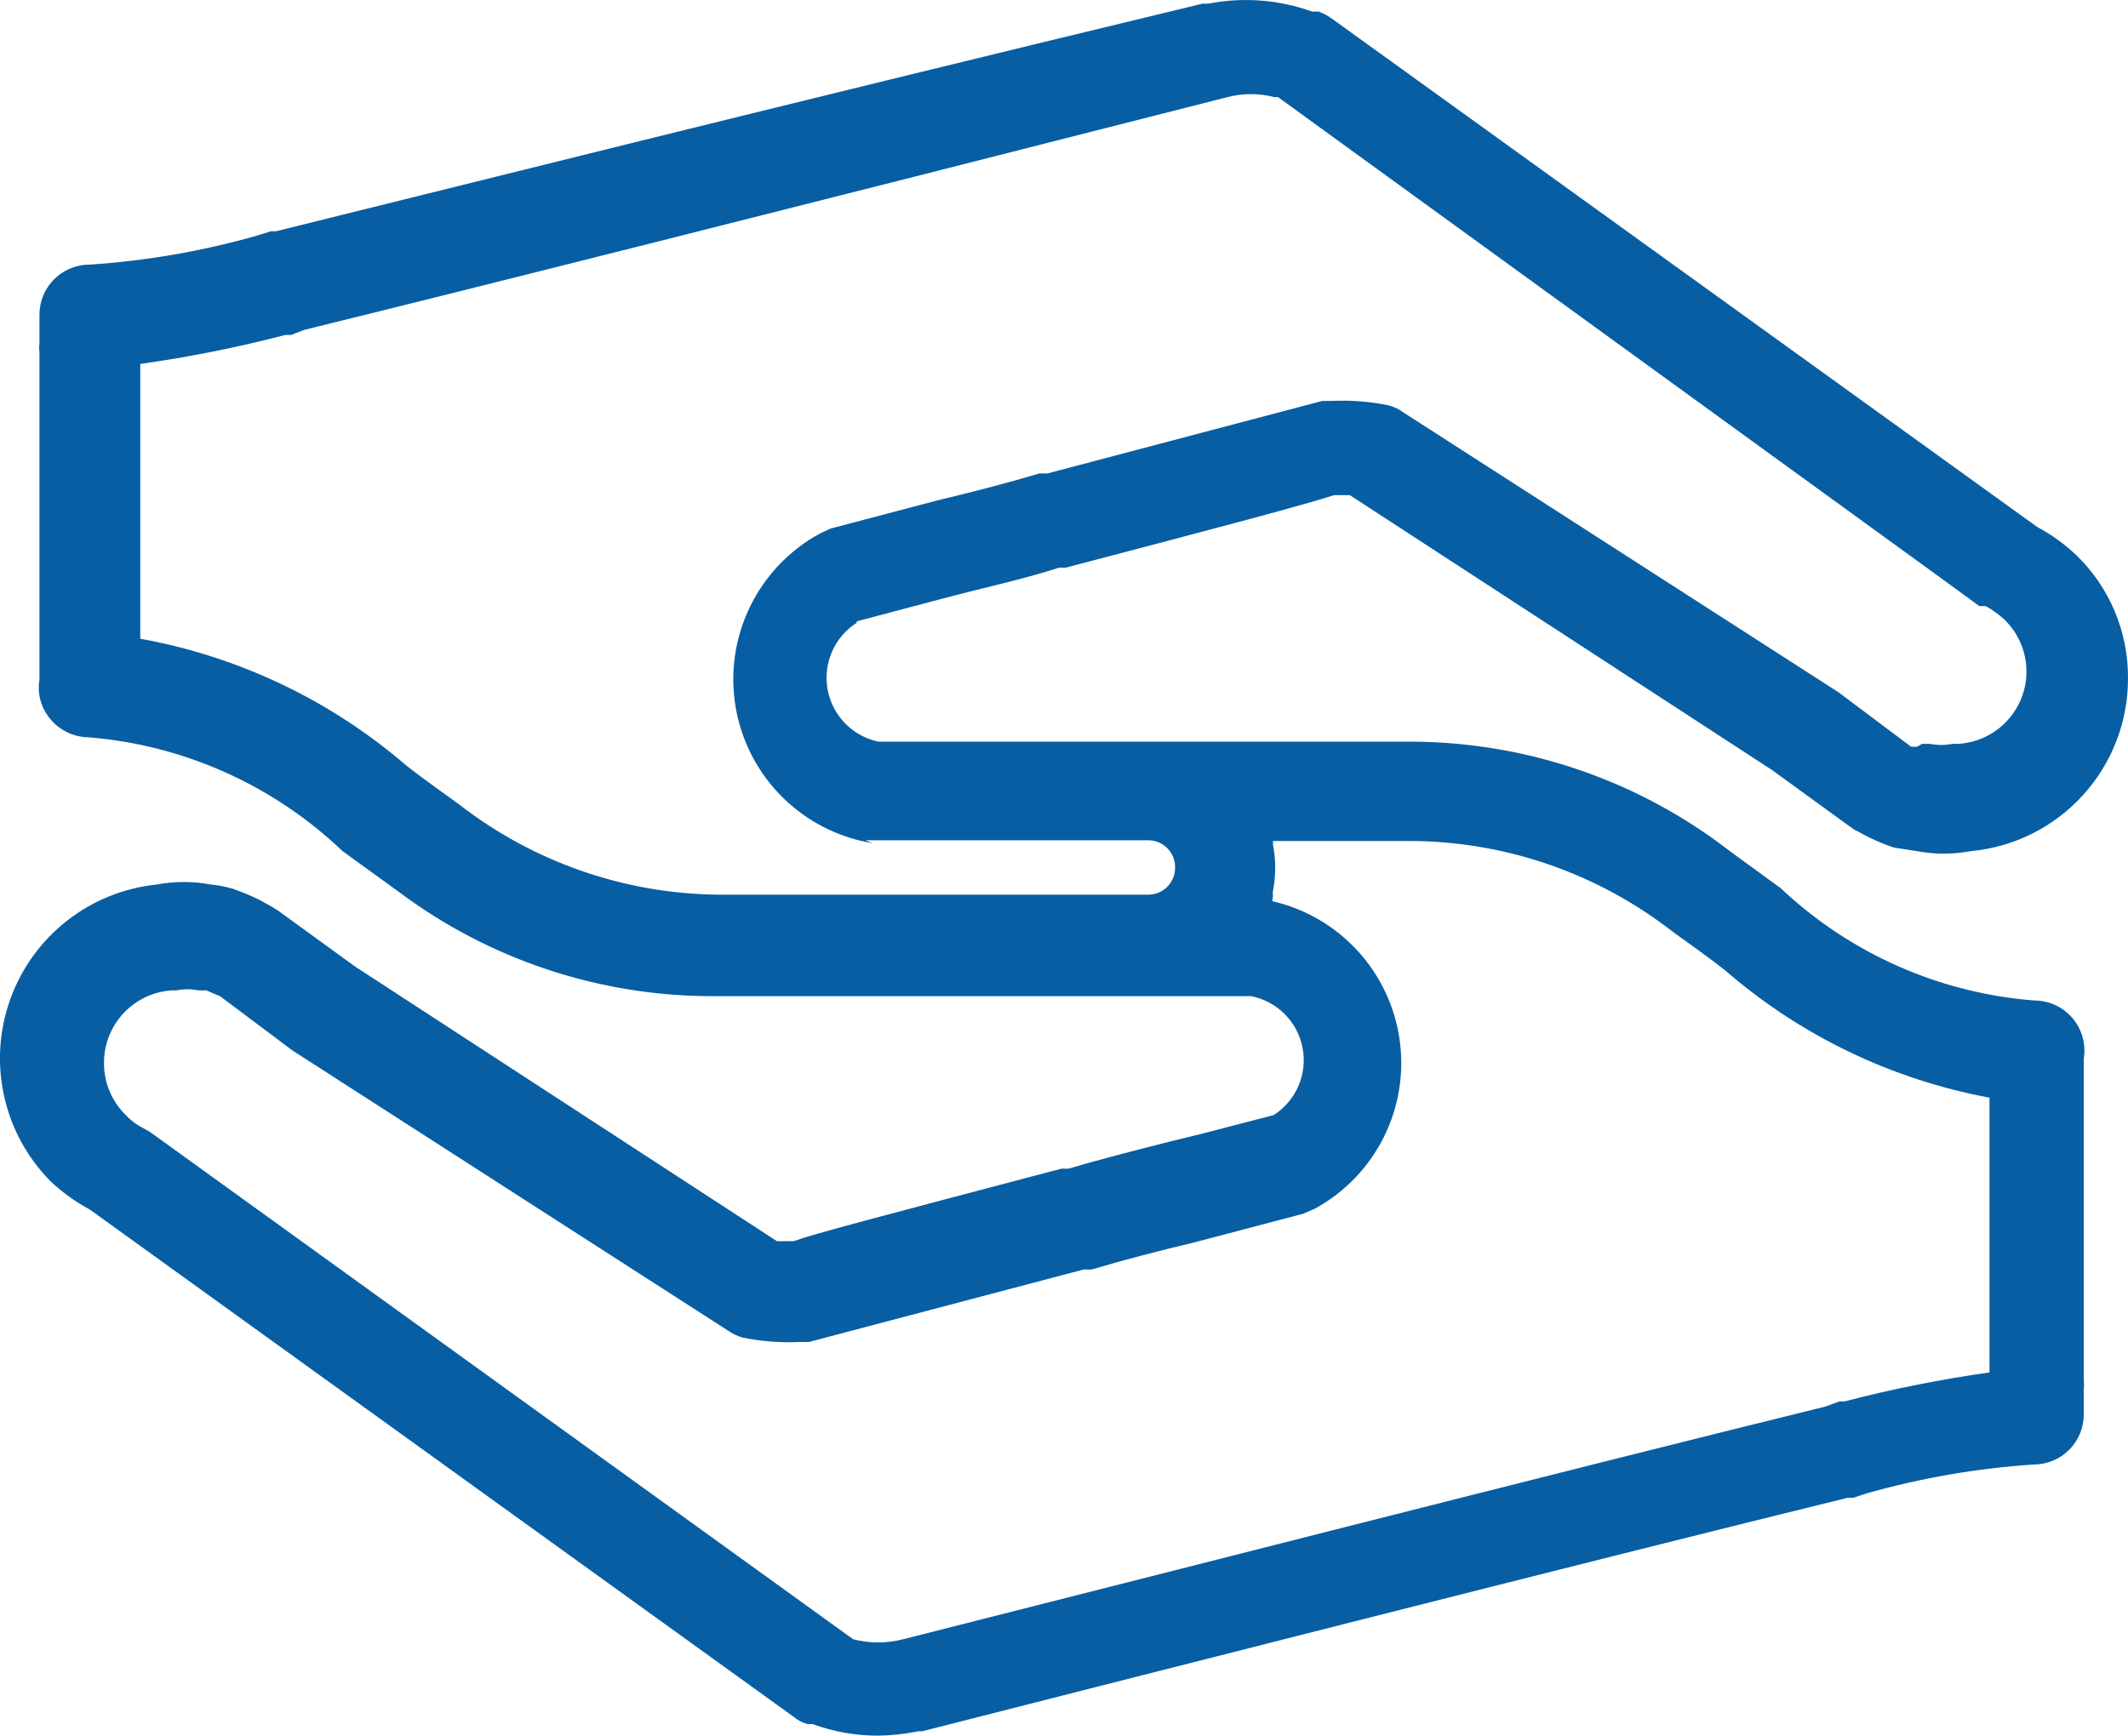
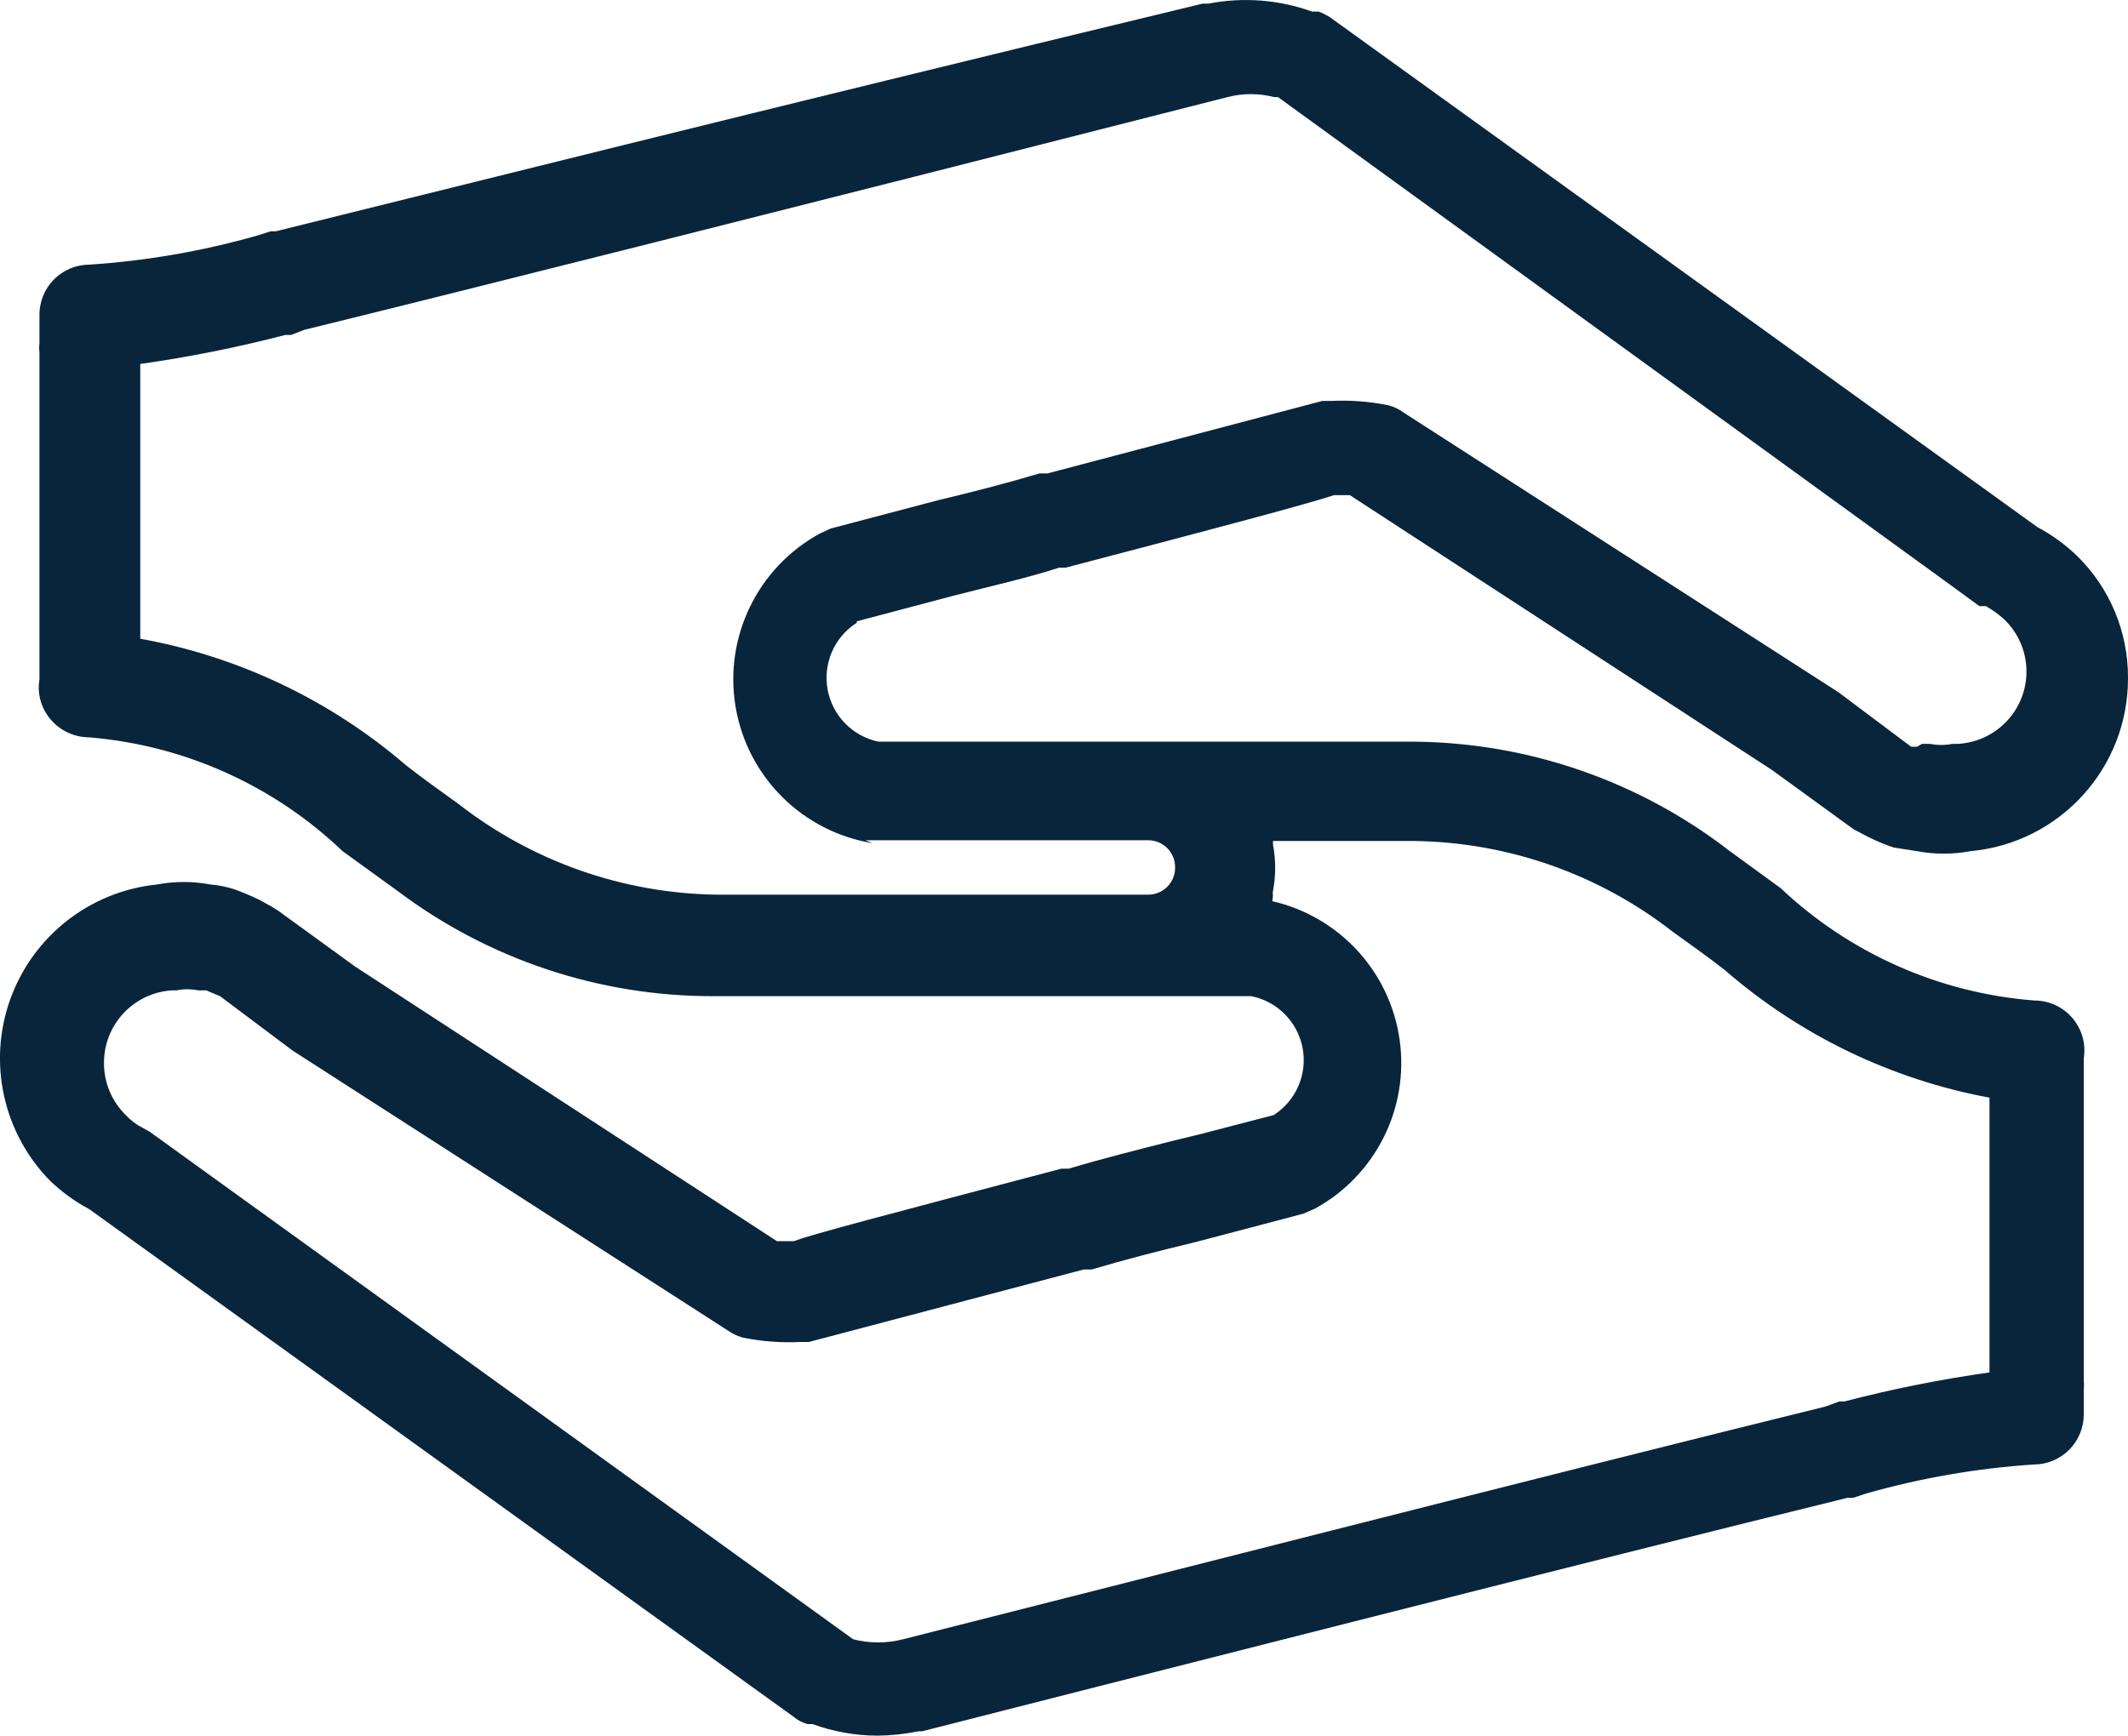
<svg xmlns="http://www.w3.org/2000/svg" preserveAspectRatio="xMidYMid meet" data-bbox="0.006 0.1 29.344 23.94" viewBox="0.006 0.1 29.344 23.94" data-type="color" role="img" aria-label="esquadria-aluminio-venda-instalação-conserto-manutenção-são-paulo-melhores-materiais-">
  <g>
-     <path d="m11.82 8.67 1.36-.36c.47-.12 1-.24 1.43-.38h.09c2.1-.55 3.34-.88 3.7-1h.22l5.82 3.79 1.06.77.07.05.19.1a2.75 2.75 0 0 0 .36.15l.32.05a2 2 0 0 0 .74 0 2.39 2.39 0 0 0 2.17-2.39 2.34 2.34 0 0 0-.71-1.69 2.46 2.46 0 0 0-.54-.39l-9.71-7a.78.78 0 0 0-.2-.11h-.09a2.7 2.7 0 0 0-1.43-.11h-.08C10.29 1.67 6 2.75 3.81 3.29h-.07l-.19.06a11.13 11.13 0 0 1-2.31.4.69.69 0 0 0-.69.7v.39a.37.37 0 0 0 0 .11v4.52a.67.67 0 0 0 .12.51.7.7 0 0 0 .56.29 5.74 5.74 0 0 1 3.5 1.57l.76.55a7.21 7.21 0 0 0 4.35 1.45h7.42a.9.9 0 0 1 .31 1.64l-1 .26-.41.1c-.47.12-.95.24-1.42.38h-.1c-2.54.67-3.42.9-3.69 1h-.23L4.9 13.43l-1.06-.77-.08-.05-.18-.1a3.47 3.47 0 0 0-.36-.15 1.55 1.55 0 0 0-.31-.06 2 2 0 0 0-.74 0A2.41 2.41 0 0 0 .7 16.39a2.46 2.46 0 0 0 .54.39l9.71 7a.5.5 0 0 0 .19.1h.07a2.63 2.63 0 0 0 .9.16 3 3 0 0 0 .56-.06h.05c2.16-.55 9.45-2.41 12.76-3.22h.08l.18-.06a11.13 11.13 0 0 1 2.31-.4.69.69 0 0 0 .69-.7v-.34a.41.41 0 0 0 0-.11V14.7a.69.69 0 0 0-.68-.8 5.74 5.74 0 0 1-3.5-1.55l-.7-.51a7.21 7.21 0 0 0-4.35-1.51h-7.39a.9.9 0 0 1-.3-1.64zm5.74 3.78a.13.13 0 0 1 0-.06 1.72 1.72 0 0 0 0-.64v-.05h1.95a5.92 5.92 0 0 1 3.56 1.25c.25.18.49.35.72.53a7.71 7.71 0 0 0 3.65 1.76v3.79a17.84 17.84 0 0 0-2 .4h-.07l-.19.07c-3.34.82-10.58 2.67-12.72 3.21a1.37 1.37 0 0 1-.69 0l-9.7-7-.09-.05a.84.84 0 0 1-.24-.18 1 1 0 0 1-.3-.72 1 1 0 0 1 .94-1h.06a.76.76 0 0 1 .3 0h.11l.14.06.05.02 1 .75 6 3.86a.67.67 0 0 0 .21.1 3.21 3.21 0 0 0 .79.06h.12l3.79-1h.11c.47-.14.94-.26 1.4-.37l.42-.11 1.1-.29.16-.07a2.29 2.29 0 0 0-.59-4.24s.01-.07.01-.08zm-5.62-.76h3.91a.37.37 0 0 1 .36.37.37.37 0 0 1-.37.38H9.89a5.92 5.92 0 0 1-3.56-1.25c-.25-.18-.49-.35-.72-.53a7.72 7.72 0 0 0-3.67-1.75V5.12a17.84 17.84 0 0 0 2-.4h.08l.18-.07c2.2-.54 6.49-1.62 12.73-3.21a1.29 1.29 0 0 1 .65 0h.05l9.26 6.72.41.3h.09a1.44 1.44 0 0 1 .25.18 1 1 0 0 1 .31.72 1 1 0 0 1-.94 1h-.08a.81.81 0 0 1-.31 0h-.11l-.07.04h-.08l-1-.75-6-3.86a.58.58 0 0 0-.21-.1 3.21 3.21 0 0 0-.79-.06h-.12l-3.79 1h-.11c-.47.14-.94.26-1.4.37l-1.48.39-.15.07a2.29 2.29 0 0 0 .73 4.27z" fill="#075ea3" data-color="1" />
+     <path d="m11.82 8.67 1.36-.36c.47-.12 1-.24 1.43-.38h.09c2.1-.55 3.34-.88 3.7-1h.22l5.82 3.79 1.06.77.07.05.19.1a2.75 2.75 0 0 0 .36.15l.32.05a2 2 0 0 0 .74 0 2.39 2.39 0 0 0 2.17-2.39 2.34 2.34 0 0 0-.71-1.69 2.46 2.46 0 0 0-.54-.39l-9.71-7a.78.78 0 0 0-.2-.11h-.09a2.7 2.7 0 0 0-1.43-.11h-.08C10.29 1.67 6 2.75 3.81 3.29h-.07l-.19.06a11.13 11.13 0 0 1-2.31.4.69.69 0 0 0-.69.7v.39a.37.37 0 0 0 0 .11v4.52a.67.67 0 0 0 .12.51.7.7 0 0 0 .56.29 5.74 5.74 0 0 1 3.5 1.57l.76.55a7.21 7.21 0 0 0 4.35 1.45h7.42a.9.9 0 0 1 .31 1.64l-1 .26-.41.1c-.47.12-.95.24-1.42.38h-.1c-2.54.67-3.42.9-3.69 1h-.23L4.9 13.43l-1.06-.77-.08-.05-.18-.1a3.47 3.47 0 0 0-.36-.15 1.55 1.55 0 0 0-.31-.06 2 2 0 0 0-.74 0A2.41 2.41 0 0 0 .7 16.39a2.46 2.46 0 0 0 .54.39l9.71 7a.5.5 0 0 0 .19.1h.07a2.63 2.63 0 0 0 .9.16 3 3 0 0 0 .56-.06h.05c2.16-.55 9.45-2.41 12.76-3.22h.08l.18-.06a11.13 11.13 0 0 1 2.31-.4.69.69 0 0 0 .69-.7v-.34a.41.41 0 0 0 0-.11V14.7a.69.69 0 0 0-.68-.8 5.74 5.74 0 0 1-3.5-1.55l-.7-.51a7.21 7.21 0 0 0-4.35-1.51h-7.39a.9.9 0 0 1-.3-1.64zm5.74 3.78a.13.13 0 0 1 0-.06 1.72 1.72 0 0 0 0-.64v-.05h1.95a5.92 5.92 0 0 1 3.56 1.25c.25.18.49.35.72.53a7.71 7.71 0 0 0 3.65 1.76v3.79a17.84 17.84 0 0 0-2 .4h-.07l-.19.07c-3.34.82-10.58 2.67-12.72 3.21a1.37 1.37 0 0 1-.69 0l-9.7-7-.09-.05a.84.84 0 0 1-.24-.18 1 1 0 0 1-.3-.72 1 1 0 0 1 .94-1h.06a.76.76 0 0 1 .3 0h.11l.14.06.05.02 1 .75 6 3.86a.67.67 0 0 0 .21.1 3.21 3.21 0 0 0 .79.06h.12l3.79-1h.11c.47-.14.94-.26 1.4-.37l.42-.11 1.1-.29.16-.07a2.29 2.29 0 0 0-.59-4.24s.01-.07.01-.08zm-5.62-.76h3.91a.37.37 0 0 1 .36.37.37.37 0 0 1-.37.38H9.89a5.92 5.92 0 0 1-3.56-1.25c-.25-.18-.49-.35-.72-.53a7.72 7.72 0 0 0-3.67-1.75V5.12a17.84 17.84 0 0 0 2-.4h.08l.18-.07c2.2-.54 6.49-1.62 12.73-3.21a1.29 1.29 0 0 1 .65 0h.05l9.26 6.72.41.3h.09a1.44 1.44 0 0 1 .25.18 1 1 0 0 1 .31.72 1 1 0 0 1-.94 1h-.08a.81.81 0 0 1-.31 0h-.11l-.07.04h-.08l-1-.75-6-3.86a.58.58 0 0 0-.21-.1 3.21 3.21 0 0 0-.79-.06h-.12l-3.79 1h-.11c-.47.14-.94.26-1.4.37l-1.48.39-.15.07a2.29 2.29 0 0 0 .73 4.27z" fill="#09253b" data-color="1" />
  </g>
</svg>
